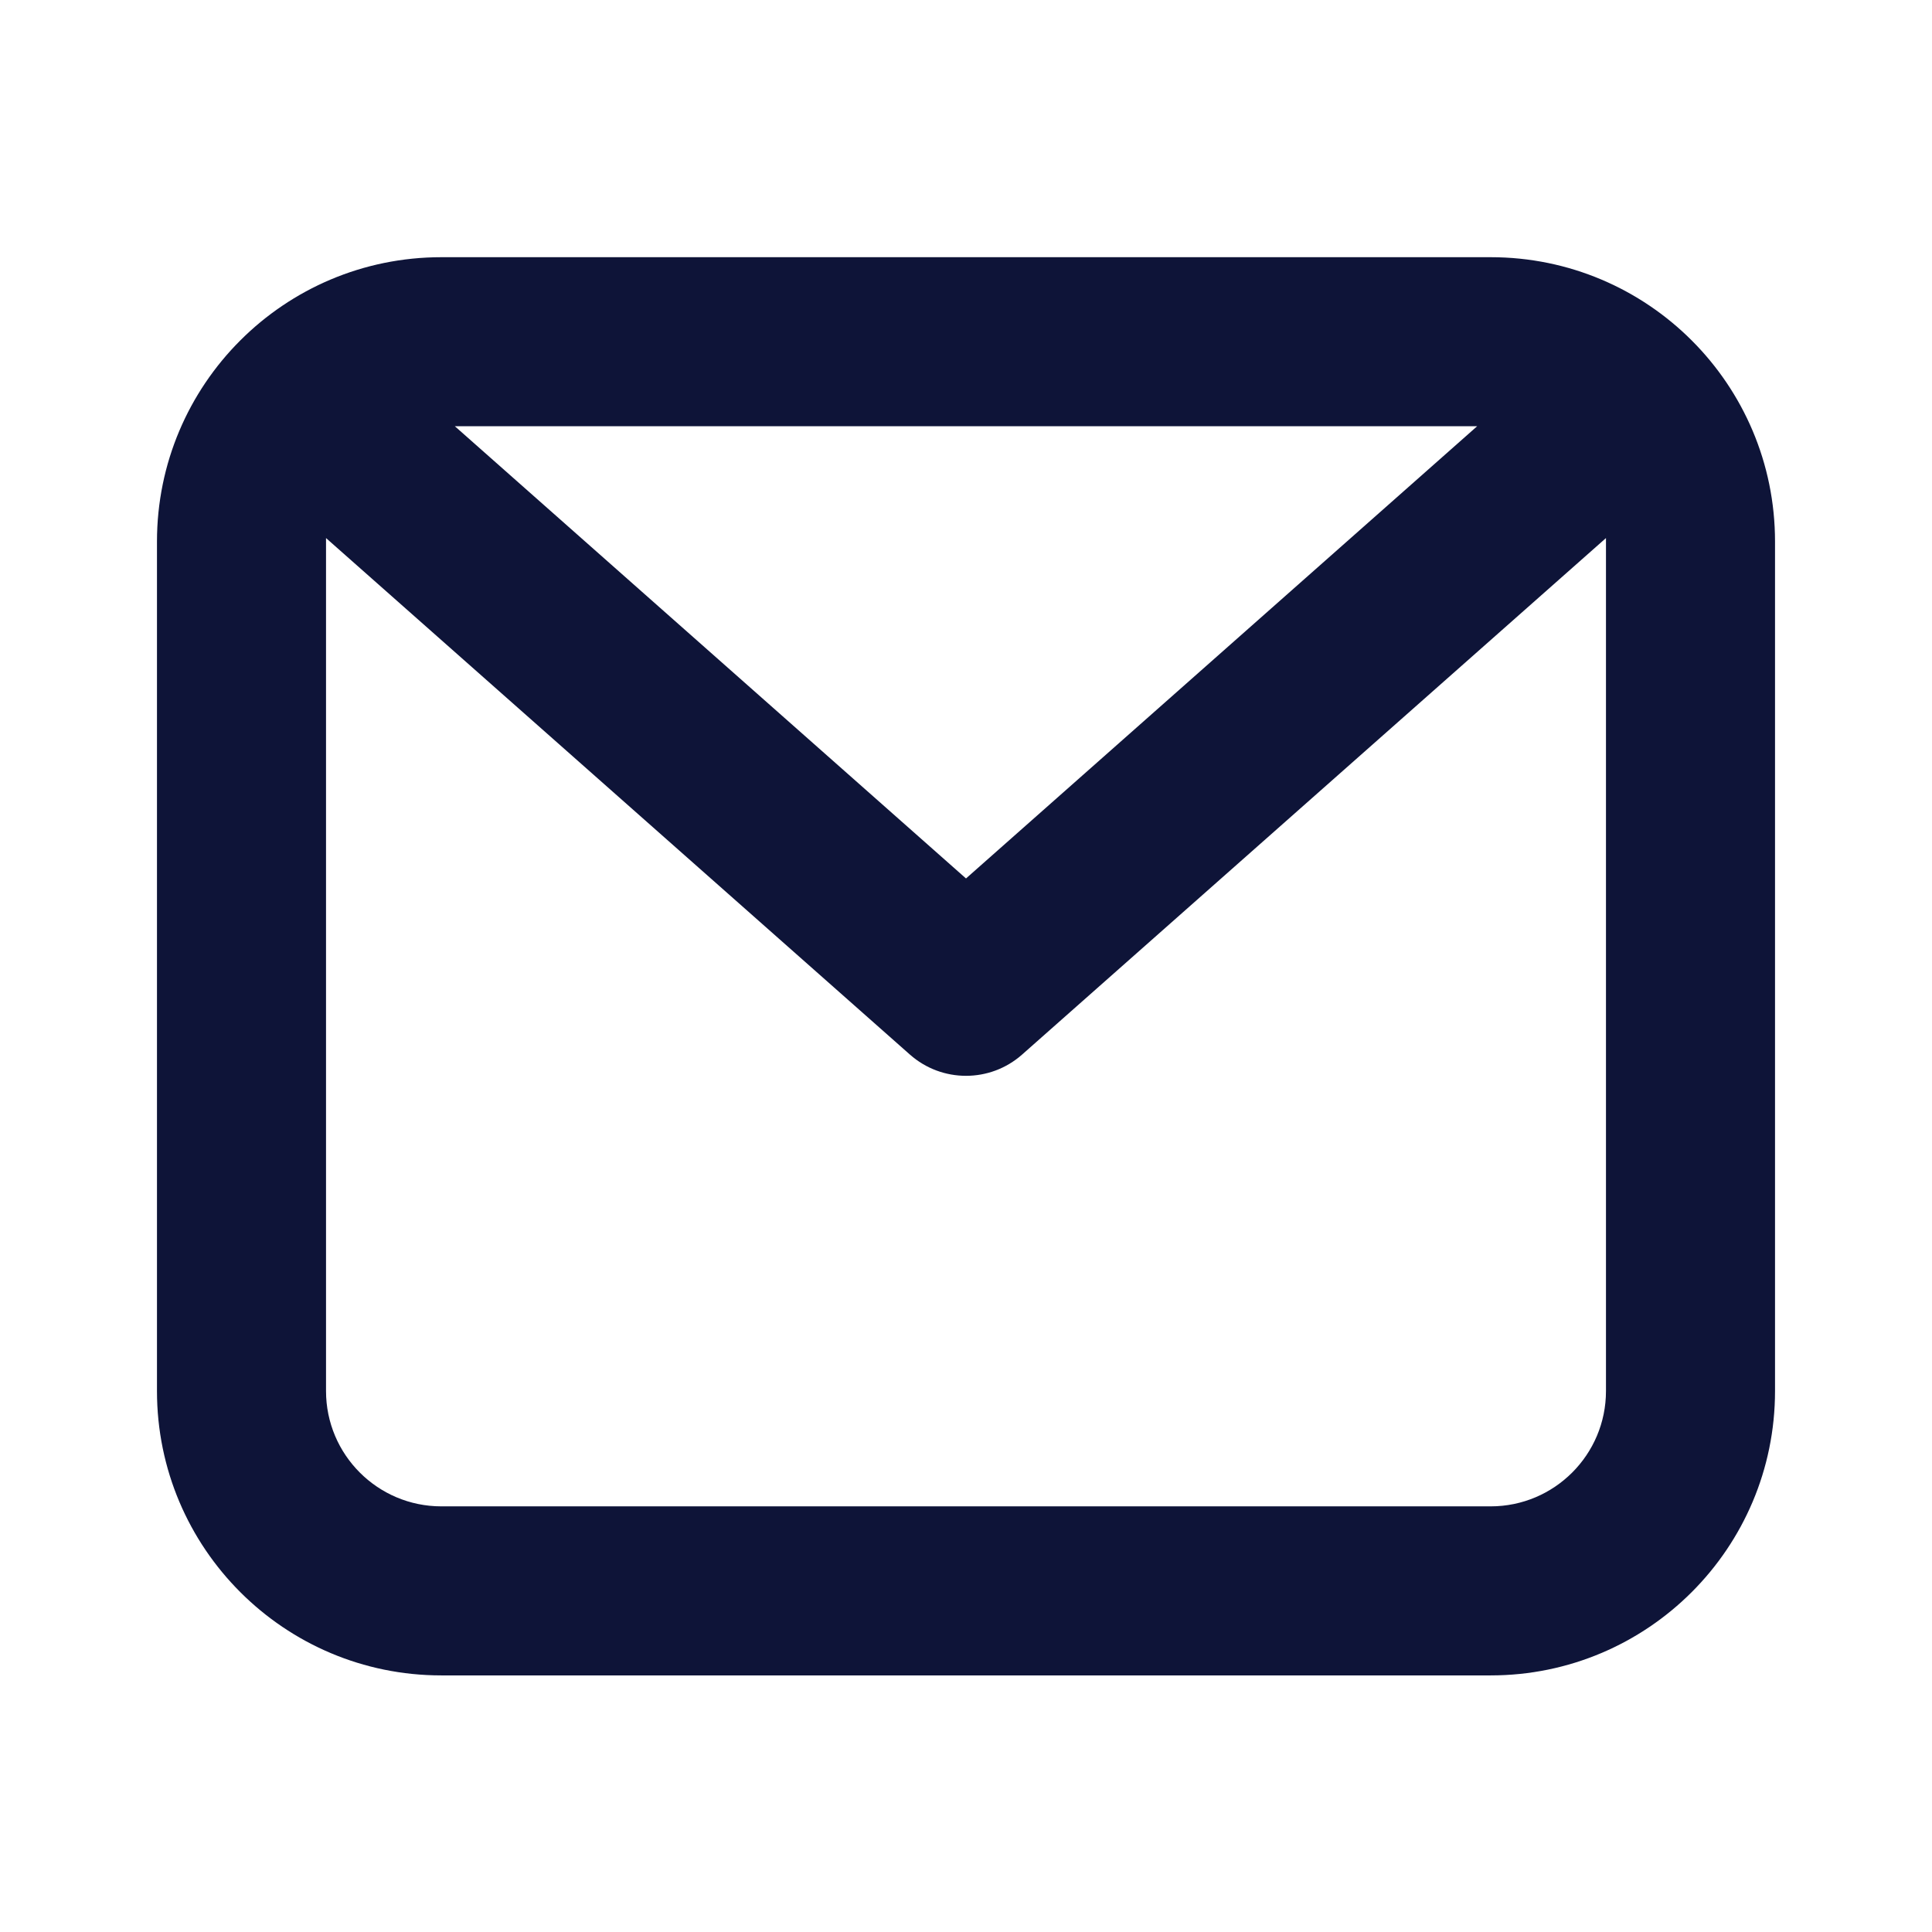
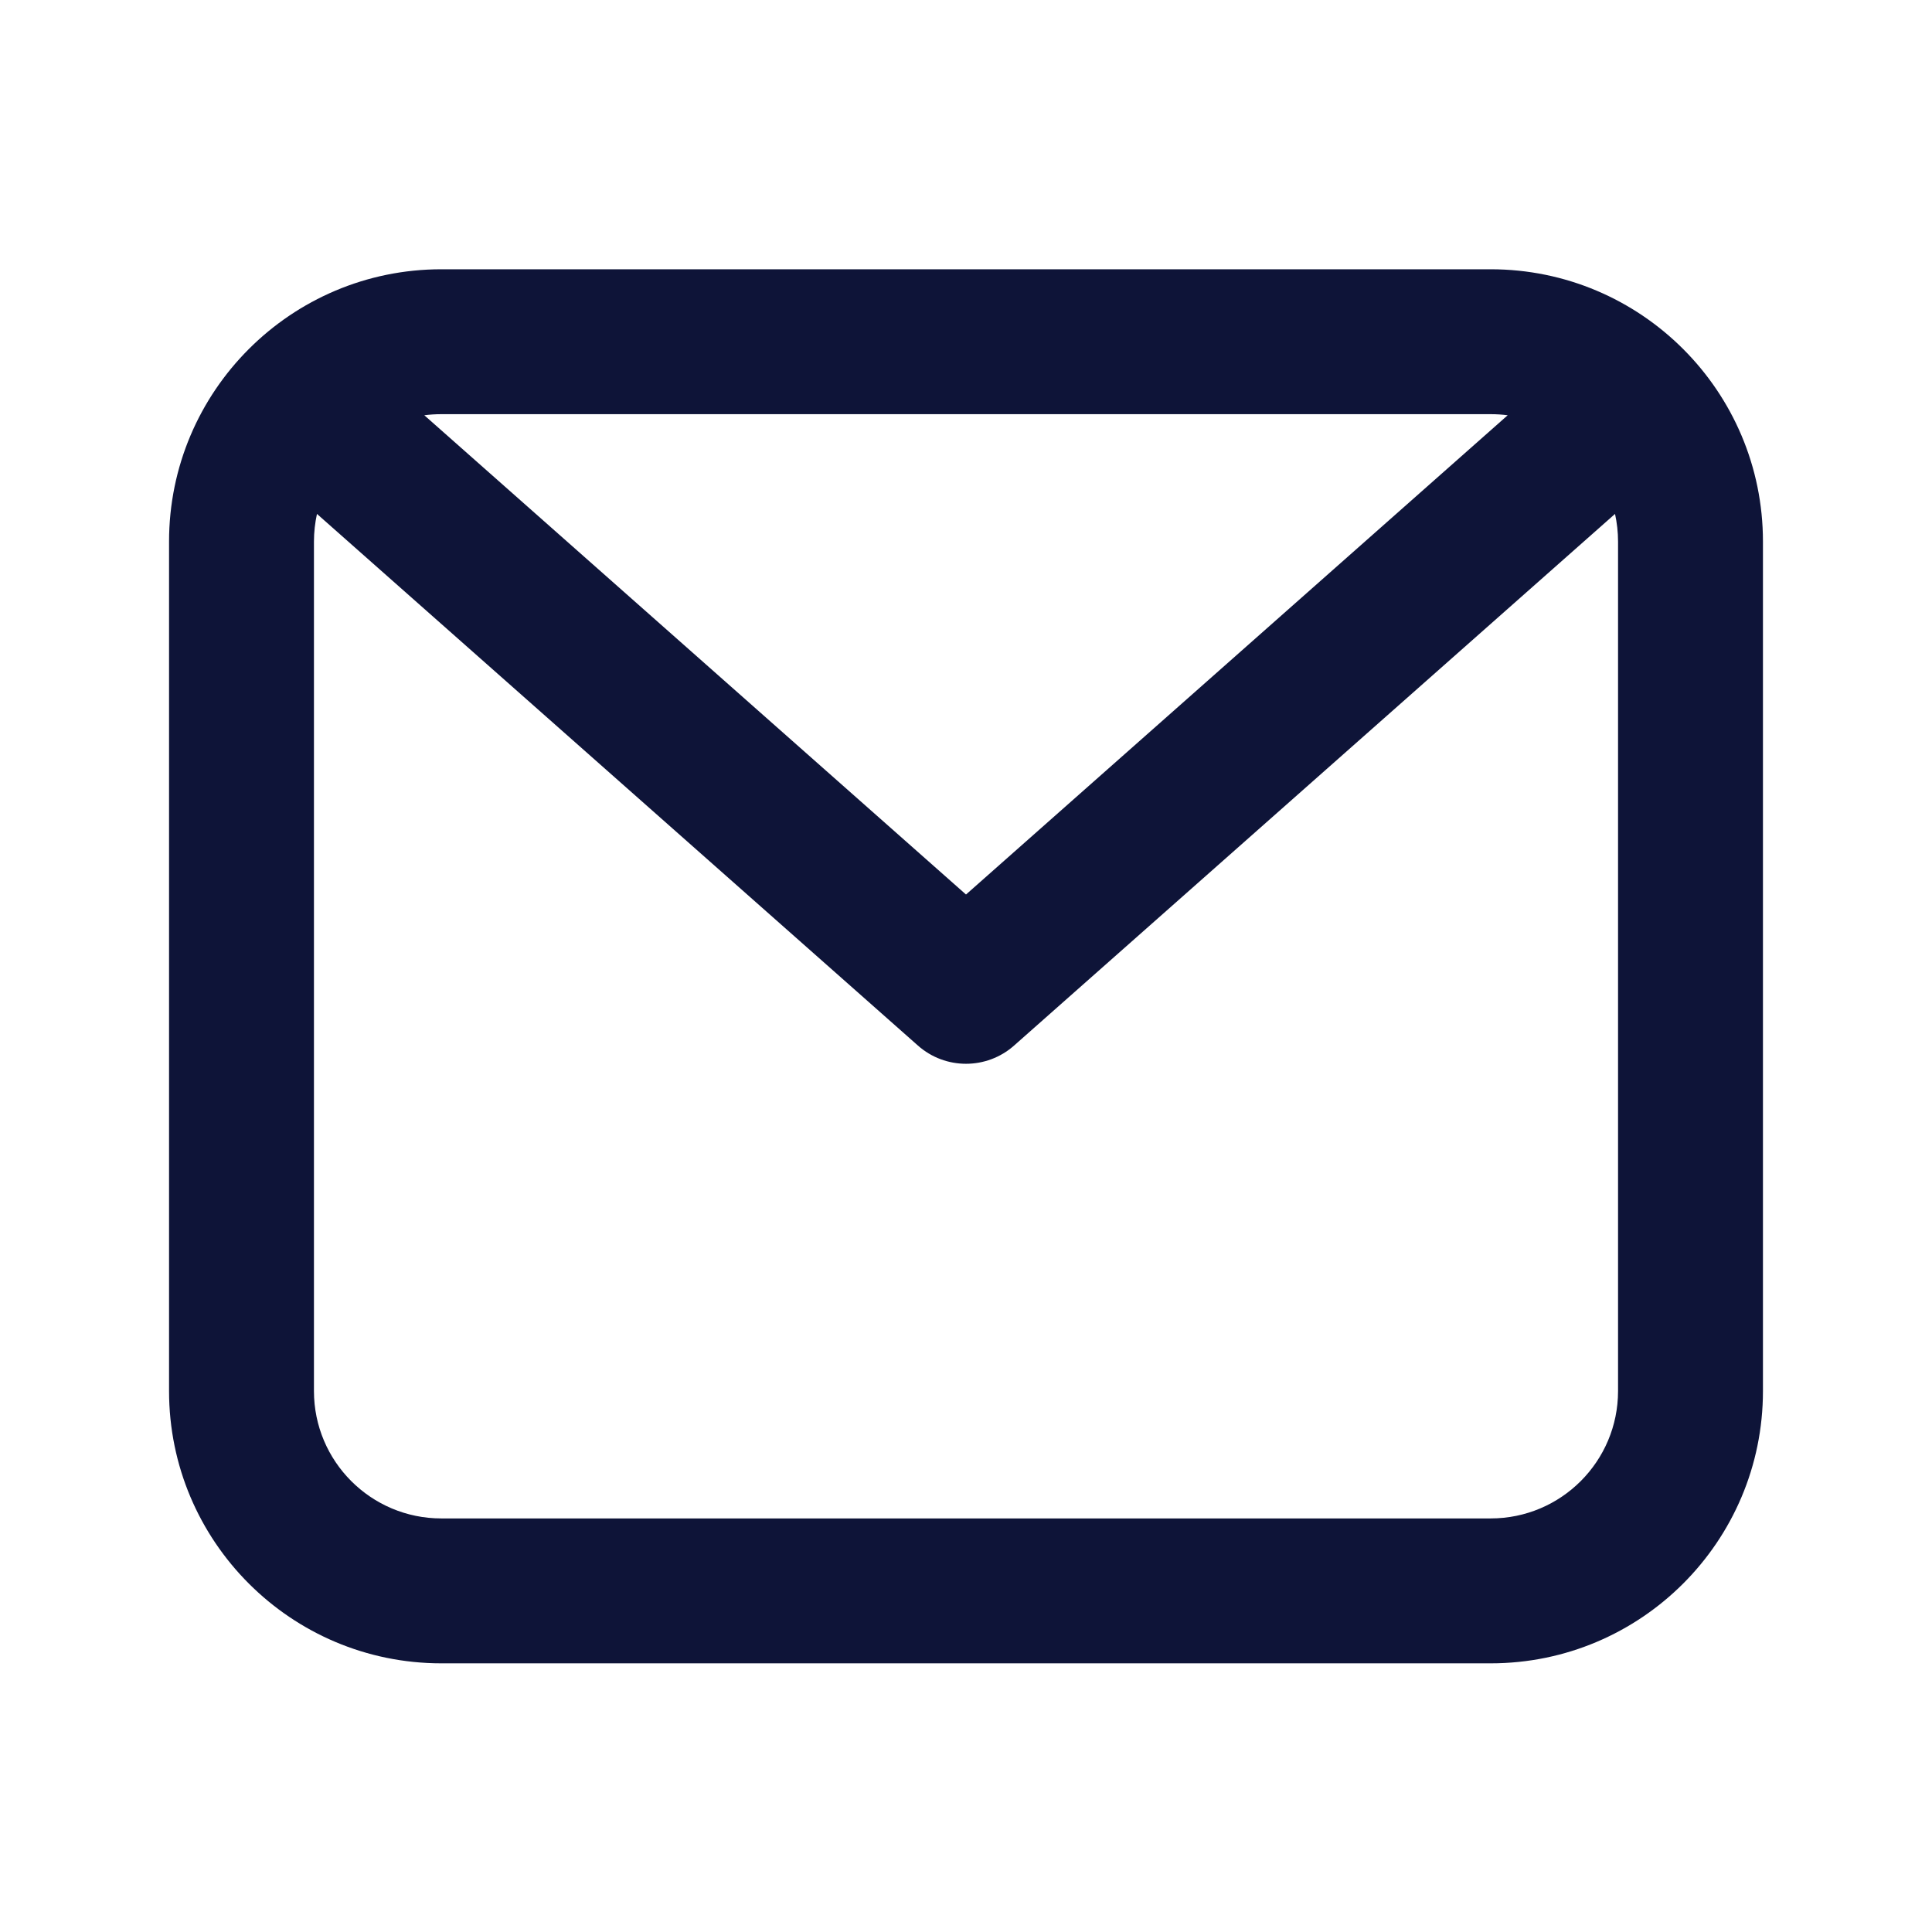
<svg xmlns="http://www.w3.org/2000/svg" width="16" height="16" viewBox="0 0 16 16" fill="none">
-   <path fill-rule="evenodd" clip-rule="evenodd" d="M3.655 2.13C2.354 2.13 1.3 3.184 1.3 4.485V11.52C1.3 12.82 2.354 13.875 3.655 13.875H12.345C13.646 13.875 14.7 12.82 14.7 11.52V4.485C14.7 3.184 13.646 2.13 12.345 2.13H3.655ZM2.7 4.456C2.7 4.466 2.7 4.475 2.7 4.485V11.52C2.7 12.047 3.128 12.475 3.655 12.475H12.345C12.872 12.475 13.3 12.047 13.3 11.52V4.485C13.3 4.475 13.3 4.466 13.3 4.456L8.464 8.734C8.199 8.968 7.801 8.968 7.536 8.734L2.7 4.456ZM12.233 3.53H3.767L8 7.275L12.233 3.53Z" fill="#0E1438" />
+   <path fill-rule="evenodd" clip-rule="evenodd" d="M3.655 2.23C2.41 2.23 1.4 3.24 1.4 4.485V11.52C1.4 12.765 2.41 13.775 3.655 13.775H12.345C13.59 13.775 14.6 12.765 14.6 11.52V4.485C14.6 3.24 13.59 2.23 12.345 2.23H3.655ZM3.514 3.439C3.56 3.433 3.607 3.43 3.655 3.43H12.345C12.393 3.43 12.44 3.433 12.486 3.439L8 7.408L3.514 3.439ZM2.625 4.256C2.609 4.33 2.6 4.406 2.6 4.485V11.52C2.6 12.102 3.072 12.575 3.655 12.575H12.345C12.928 12.575 13.4 12.102 13.4 11.52V4.485C13.4 4.406 13.391 4.33 13.375 4.256L8.398 8.659C8.171 8.86 7.829 8.86 7.602 8.659L2.625 4.256Z" fill="#0E1438" />
</svg>
